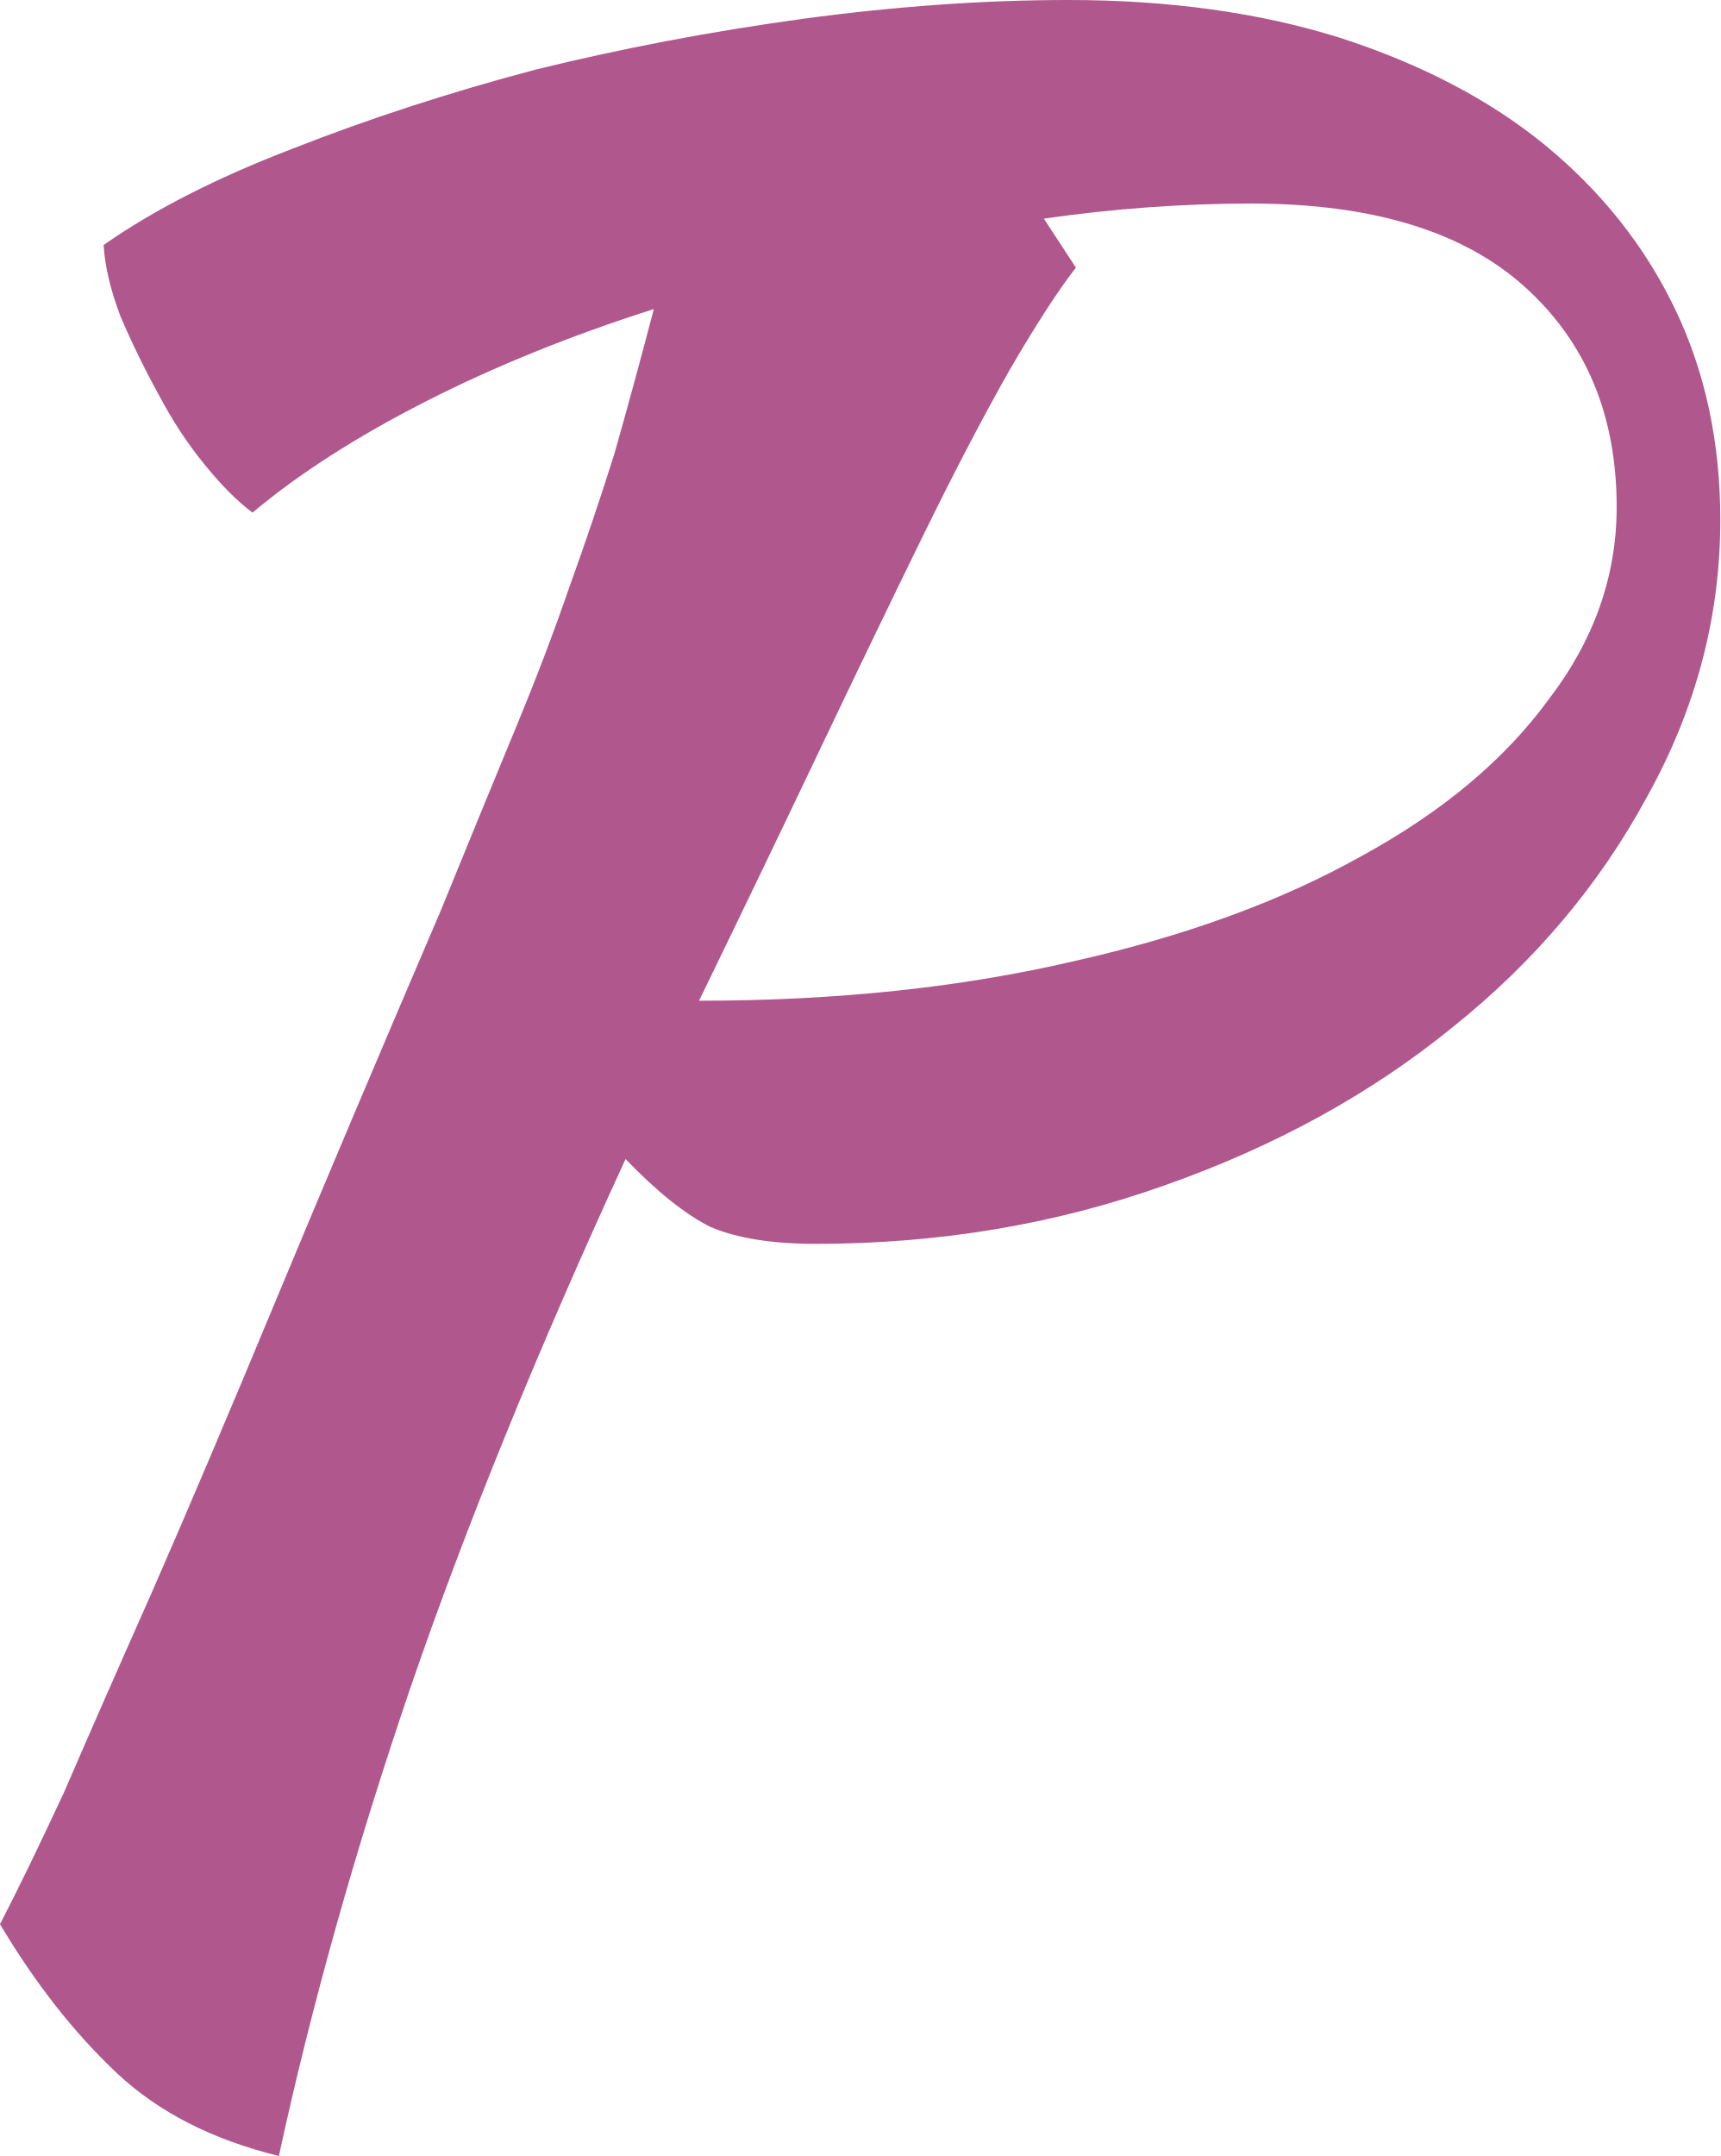
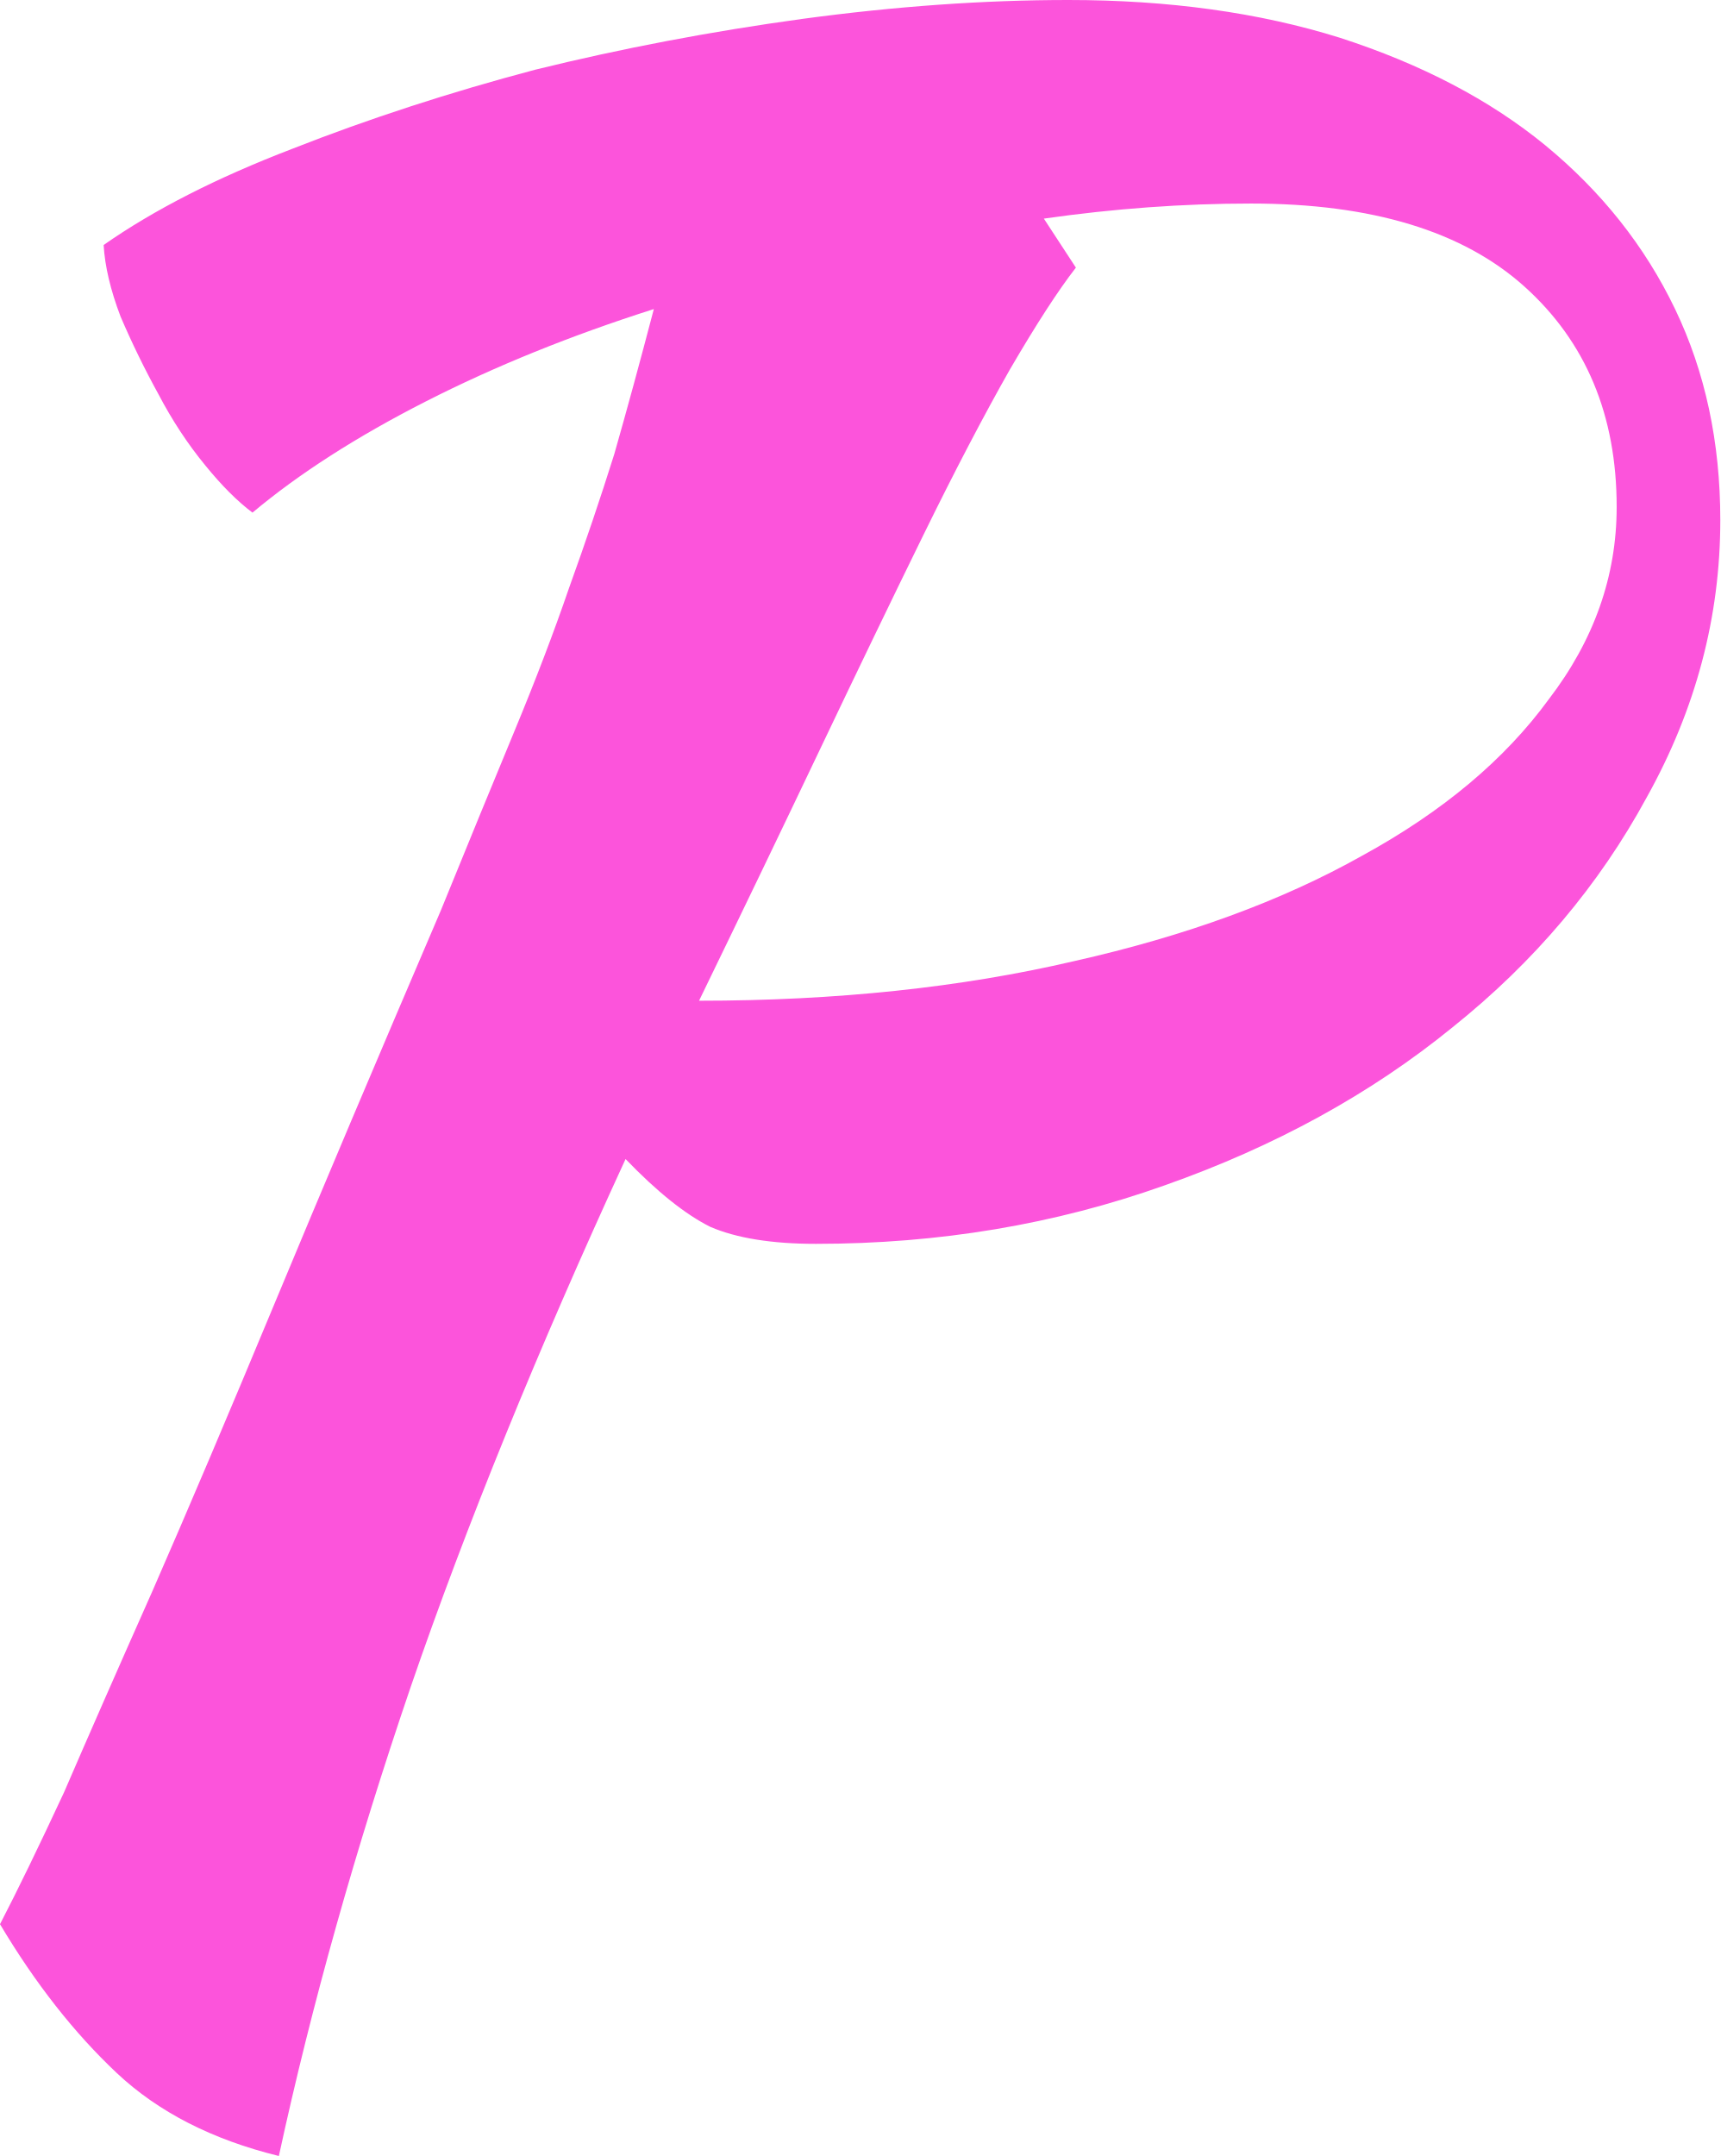
<svg xmlns="http://www.w3.org/2000/svg" data-v-423bf9ae="" viewBox="0 0 47.885 60" class="font">
-   <g data-v-423bf9ae="" id="341caec3-4226-4264-bf4b-38fc3a5a1697" fill="#B0578D" transform="matrix(5.244755,0,0,5.244755,-9.545455,-25.54196)">
+   <g data-v-423bf9ae="" id="341caec3-4226-4264-bf4b-38fc3a5a1697" fill="#fc54db" transform="matrix(5.244755,0,0,5.244755,-9.545455,-25.54196)">
    <path d="M10.95 7.63L10.95 7.63L10.95 7.63Q10.95 8.40 10.56 9.10L10.56 9.10L10.56 9.10Q10.18 9.80 9.53 10.32L9.53 10.32L9.53 10.32Q8.88 10.85 8.00 11.16L8.00 11.16L8.00 11.16Q7.13 11.47 6.15 11.47L6.15 11.47L6.15 11.47Q5.80 11.47 5.59 11.38L5.59 11.38L5.59 11.38Q5.39 11.28 5.14 11.02L5.14 11.02L5.14 11.02Q4.44 12.54 4.00 13.82L4.00 13.82L4.00 13.82Q3.56 15.11 3.30 16.31L3.30 16.31L3.30 16.31Q2.77 16.18 2.44 15.87L2.44 15.87L2.44 15.87Q2.10 15.55 1.82 15.08L1.82 15.08L1.82 15.08Q1.96 14.81 2.16 14.38L2.16 14.38L2.16 14.38Q2.35 13.94 2.63 13.31L2.63 13.31L2.63 13.31Q2.91 12.67 3.28 11.78L3.28 11.78L3.28 11.78Q3.65 10.89 4.16 9.70L4.16 9.70L4.16 9.70Q4.38 9.16 4.55 8.75L4.55 8.75L4.55 8.75Q4.72 8.34 4.84 7.99L4.84 7.99L4.84 7.99Q4.97 7.63 5.08 7.28L5.08 7.28L5.08 7.28Q5.18 6.93 5.29 6.51L5.29 6.51L5.29 6.51Q4.63 6.72 4.08 7L4.08 7L4.08 7Q3.53 7.28 3.16 7.59L3.16 7.59L3.16 7.59Q3.04 7.50 2.91 7.34L2.91 7.34L2.91 7.34Q2.77 7.17 2.66 6.96L2.66 6.96L2.66 6.96Q2.55 6.76 2.46 6.55L2.46 6.55L2.46 6.55Q2.38 6.34 2.37 6.17L2.37 6.17L2.37 6.17Q2.77 5.89 3.37 5.66L3.37 5.66L3.37 5.66Q3.98 5.42 4.66 5.24L4.66 5.24L4.66 5.24Q5.35 5.07 6.08 4.97L6.08 4.97L6.08 4.97Q6.82 4.87 7.49 4.87L7.49 4.87L7.49 4.87Q8.29 4.87 8.93 5.07L8.93 5.07L8.93 5.07Q9.58 5.28 10.02 5.64L10.02 5.64L10.02 5.64Q10.47 6.01 10.71 6.51L10.71 6.51L10.71 6.51Q10.95 7.01 10.95 7.63ZM8.46 5.95L8.46 5.95L8.46 5.95Q7.92 5.95 7.36 6.03L7.36 6.03L7.53 6.29L7.53 6.29Q7.39 6.47 7.18 6.83L7.18 6.83L7.18 6.83Q6.97 7.20 6.72 7.71L6.72 7.71L6.72 7.71Q6.47 8.22 6.17 8.85L6.17 8.85L6.17 8.85Q5.87 9.48 5.53 10.18L5.53 10.18L5.53 10.18Q6.62 10.18 7.52 9.97L7.52 9.97L7.52 9.97Q8.41 9.77 9.05 9.41L9.05 9.41L9.05 9.41Q9.69 9.06 10.04 8.58L10.04 8.58L10.04 8.58Q10.40 8.11 10.40 7.56L10.40 7.56L10.40 7.56Q10.40 6.83 9.91 6.39L9.91 6.39L9.91 6.39Q9.42 5.95 8.46 5.95Z" />
  </g>
</svg>
